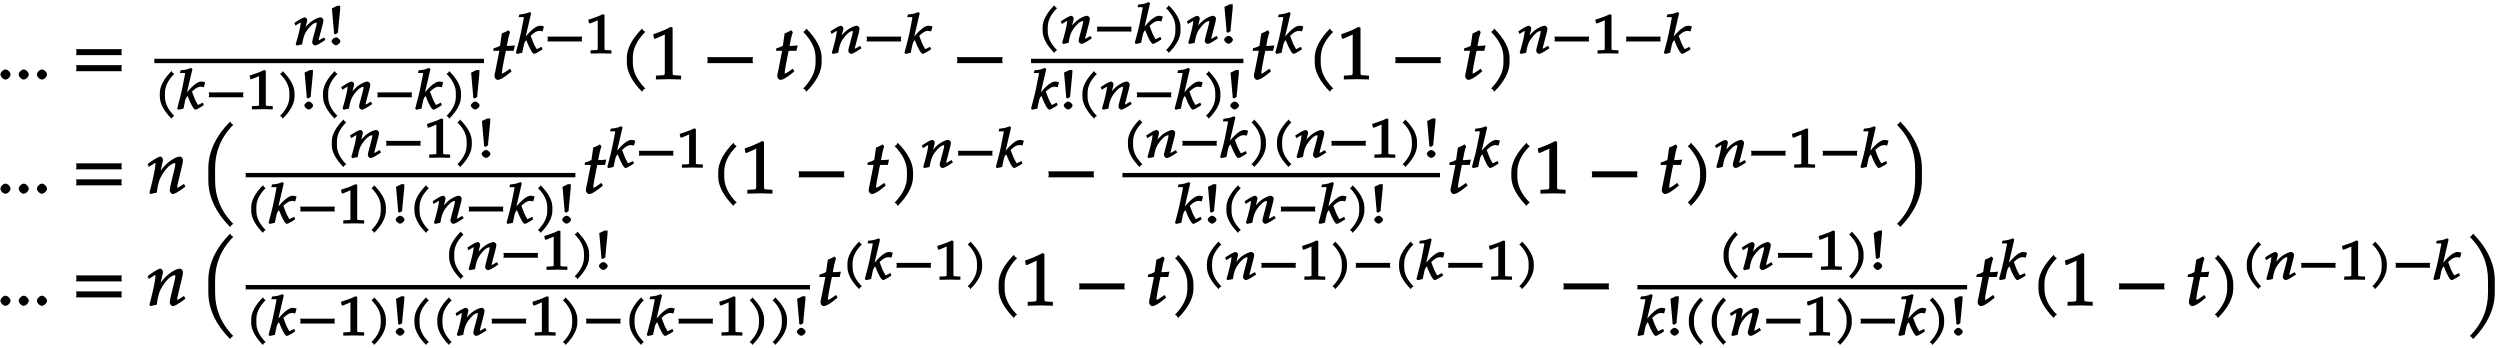
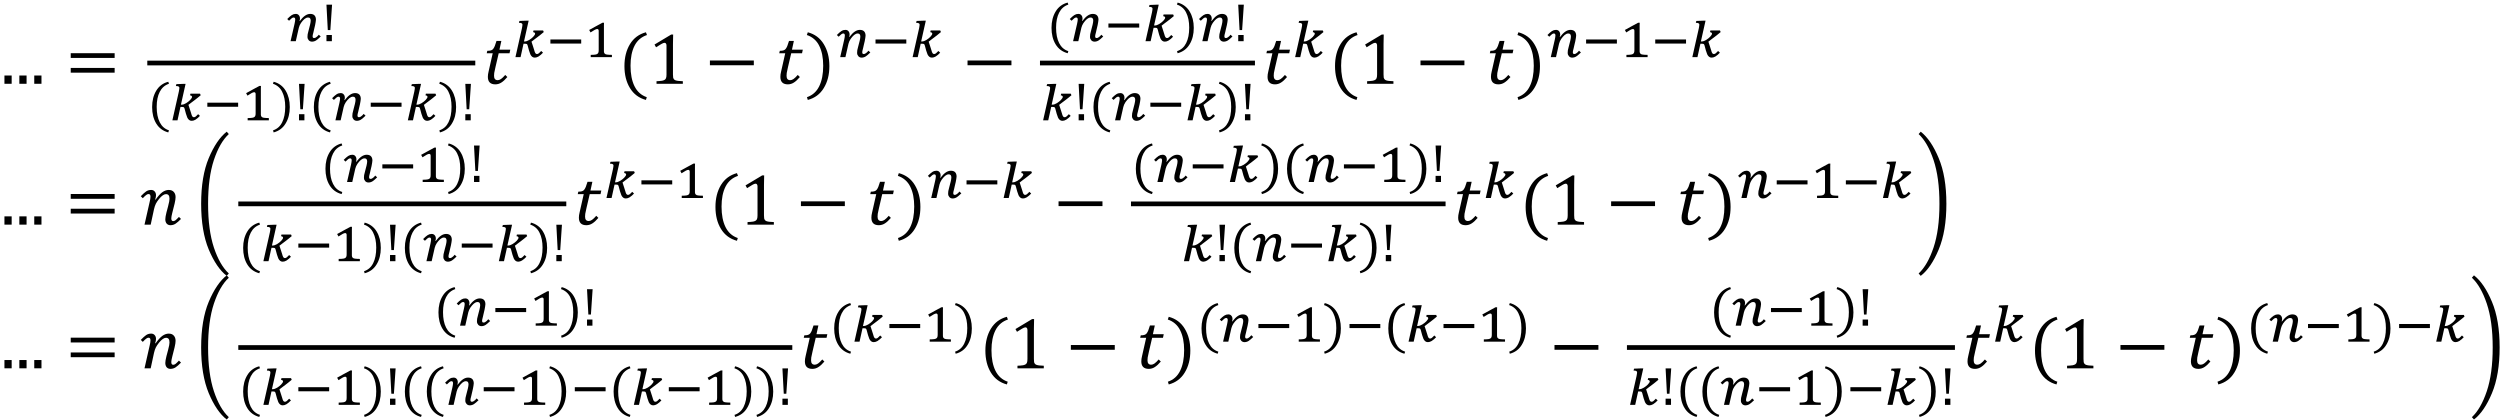
- <svg xmlns="http://www.w3.org/2000/svg" xmlns:xlink="http://www.w3.org/1999/xlink" width="410pt" height="76" viewBox="0 0 410 57">
+ <svg xmlns="http://www.w3.org/2000/svg" xmlns:xlink="http://www.w3.org/1999/xlink" width="548" height="92" viewBox="0 0 411 69">
  <defs>
    <symbol overflow="visible" id="a">
-       <path d="M2.313-.766c0-.359-.454-.828-.829-.828-.359 0-.828.469-.828.828 0 .36.469.829.813.829.39 0 .843-.454.843-.829zm0 0" />
+       <path d="M1.828-1.36V0H.641v-1.36zm0 0" />
    </symbol>
    <symbol overflow="visible" id="b">
-       <path d="M8.266-4.078a1.419 1.419 0 0 1-.047-.36c0-.109.015-.234.062-.484h-7.5c.063.25.063.375.063.484 0 .125 0 .235-.063.5h7.5zm0 2.625a1.332 1.332 0 0 1-.047-.36c0-.109.015-.234.062-.484h-7.5c.063.25.063.375.063.485 0 .125 0 .25-.063.5h7.5zm0 0" />
+       <path d="M.875-4.25v-.781h7.219v.781zm0 2.422v-.781h7.219v.78zm7.469-1.594zm0 0" />
    </symbol>
    <symbol overflow="visible" id="j">
-       <path d="M3.703-5.516c-.453.047-.86.063-1.156.063.172-.984.297-1.578.531-2.25l-.25-.328a7.16 7.16 0 0 1-1.094.531l-.296 2.031c-.391.203-.704.328-1.063.407l-.047.406h1l-.64 3.25C.625-1.11.53-.813.53-.5c0 .297.266.61.5.61.422 0 .922-.282 1.86-1.032.218-.172.14-.125.437-.36l-.25-.437-.672.469c-.36.25-.484.313-.625.313-.093 0-.031.046-.031-.11 0-.297.156-1.234.516-3l.14-.61h1.266l.203-.89zm0 0" />
+       <path d="M4.078-1.11c-.344.407-.672.712-.984.907a1.8 1.8 0 0 1-.985.297C1.285.094.875-.316.875-1.141c0-.257.035-.535.11-.828l.687-3.047H.688l.093-.406c.227 0 .399-.016.516-.047a.839.839 0 0 0 .297-.125.671.671 0 0 0 .218-.234c.07-.102.141-.234.204-.39.062-.157.156-.43.28-.829h.798L2.78-5.609h1.781l-.125.593h-1.78l-.532 2.282c-.105.437-.172.757-.203.953a3.79 3.79 0 0 0-.031.468c0 .481.203.72.609.72.164 0 .344-.063.531-.188.196-.133.43-.36.703-.672zm0 0" />
    </symbol>
    <symbol overflow="visible" id="k">
-       <path d="M4.203-7.828a.735.735 0 0 1-.187-.14c-.063-.063-.11-.126-.22-.329-1.593 1.61-2.5 3.266-2.5 4.781v.797c0 1.516.907 3.172 2.5 4.781.11-.203.157-.265.22-.328.062-.062.125-.109.312-.203C2.875.063 2.281-1.344 2.281-2.719v-.797c0-1.39.594-2.78 2.047-4.25zm0 0" />
+       <path d="M2.063-2.969c0 1.367.218 2.492.656 3.375.445.895 1.117 1.492 2.015 1.797l-.14.453C3.457 2.352 2.582 1.703 1.969.703c-.606-.988-.907-2.191-.907-3.61 0-1.405.301-2.609.907-3.609.613-1 1.488-1.648 2.625-1.953l.172.453c-.918.305-1.602.891-2.047 1.766-.438.867-.656 1.96-.656 3.281zm0 0" />
    </symbol>
    <symbol overflow="visible" id="l">
-       <path d="M5.125-.094v-.484l-.75-.047c-.656-.031-.64-.031-.64-.656v-7.172l-.313-.125c-.875.469-1.61.781-2.86 1.219l.125.718h.235l1.547-.687.031-.016c.063 0-.047-.015-.047.266v5.797c0 .625.016.625-.64.656L1-.578v.625L3.125 0l2 .047zm0 0" />
+       <path d="M4.078-1.531c0 .23.008.402.031.515a.68.68 0 0 0 .141.282.572.572 0 0 0 .266.171c.125.043.273.075.453.094.187.024.43.04.734.047V0H1.375v-.422A8.17 8.17 0 0 0 2.297-.5c.187-.04.328-.094.422-.156a.516.516 0 0 0 .219-.281c.05-.125.078-.32.078-.594v-4.75c0-.157-.032-.27-.094-.344a.282.282 0 0 0-.235-.11c-.124 0-.304.07-.53.204-.231.125-.516.304-.86.531l-.25-.453 2.734-1.64h.328a27.34 27.34 0 0 0-.03 1.562zm0 0" />
    </symbol>
    <symbol overflow="visible" id="m">
-       <path d="M8.266-2.766a1.332 1.332 0 0 1-.047-.359c0-.11.015-.234.062-.484h-7.5c.063.25.063.375.063.484 0 .125 0 .25-.063.5h7.5zm0 0" />
+       <path d="M.875-3.047v-.781h7.219v.781zm0 0" />
    </symbol>
    <symbol overflow="visible" id="n">
-       <path d="M3.766-2.719v-.797c0-1.515-.907-3.171-2.516-4.78-.11.202-.156.265-.203.327-.063.063-.125.11-.313.203 1.438 1.47 2.032 2.86 2.032 4.25v.797c0 1.375-.594 2.781-2.032 4.25.188.094.25.14.313.203.047.063.094.125.203.329C2.86.452 3.766-1.204 3.766-2.72zm0 0" />
+       <path d="M2.906-2.969c0-1.32-.219-2.414-.656-3.281A3.389 3.389 0 0 0 .219-8.016l.156-.453c1.145.305 2.02.953 2.625 1.953.613 1 .922 2.204.922 3.61 0 1.418-.309 2.62-.922 3.61-.605 1-1.48 1.648-2.625 1.952l-.14-.453C1.14 1.898 1.812 1.301 2.25.406c.438-.883.656-2.008.656-3.375zm0 0" />
    </symbol>
    <symbol overflow="visible" id="o">
-       <path d="M6.234-1.25l-.171-.297-.454.297c-.343.219-.5.313-.625.313-.078 0-.03.03-.03-.11 0-.047.015-.187.03-.234l.782-3.297c.093-.344.14-.688.14-.89 0-.266-.265-.563-.5-.563-.5 0-1.437.5-2.14 1.156-.454.422-.797.828-1.407 1.703l.235.094.453-1.938c.047-.203.078-.343.078-.484 0-.25-.234-.531-.406-.531-.266 0-.828.312-1.703.922l-.391.296.172.485.547-.36c.437-.28.39-.265.469-.265.14 0 .078 0 .078.172 0 .61-.5 2.922-.985 4.656l.172.25c.36-.094.625-.172 1.016-.234.234-1.625.468-2.313 1-3.125.656-1.016 1.453-1.72 1.984-1.72.125 0 .063-.015.063.157 0 .219-.032.469-.141.86l-.61 2.53c-.109.438-.156.72-.156.907 0 .297.266.61.5.61.313 0 .829-.282 2.079-1.22zm0 0" />
+       <path d="M1.594-3.719c.093-.375.14-.66.14-.86 0-.155-.027-.269-.078-.343-.054-.07-.136-.11-.25-.11-.117 0-.242.055-.375.157-.136.094-.324.273-.562.531L.14-4.672c.363-.375.66-.64.89-.797.239-.156.508-.234.813-.234.25 0 .441.086.578.25.144.156.219.367.219.625 0 .21-.047.445-.141.703l.078.016c.375-.54.735-.942 1.078-1.204.352-.257.711-.39 1.078-.39.364 0 .641.11.829.328.195.21.296.496.296.86 0 .25-.054.6-.156 1.046l-.39 1.547c-.106.418-.157.715-.157.89 0 .157.024.274.078.345.051.074.13.109.235.109.125 0 .25-.047.375-.14.133-.102.32-.286.562-.548l.344.329c-.344.355-.64.617-.89.78-.25.165-.532.25-.844.25a.795.795 0 0 1-.625-.265c-.149-.187-.22-.422-.22-.703 0-.25.063-.625.188-1.125l.266-1c.094-.375.156-.645.188-.813.03-.175.046-.32.046-.437 0-.27-.046-.46-.14-.578-.094-.125-.242-.188-.438-.188-.168 0-.343.07-.531.204-.188.125-.39.324-.61.593-.21.262-.382.516-.515.766-.125.25-.23.558-.313.922L1.766 0H.75zm0 0" />
    </symbol>
    <symbol overflow="visible" id="p">
-       <path d="M5.406-11.313a.427.427 0 0 1-.187-.14c-.063-.063-.11-.125-.219-.328-2.25 2.25-3.578 4.89-3.578 7.64v2.047C1.422.641 2.75 3.281 5 5.531c.11-.203.156-.265.219-.312.047-.063.11-.11.297-.203C3.422 2.89 2.53.484 2.53-2.094V-4.14c0-2.578.89-4.984 2.985-7.109zm0 0" />
+       <path d="M1-3.438c0-3 .414-5.5 1.25-7.5.844-2.007 1.828-3.457 2.953-4.343l.344.39c-.992.918-1.809 2.34-2.453 4.266-.637 1.93-.953 4.328-.953 7.203 0 2.867.316 5.258.953 7.188.644 1.925 1.46 3.347 2.453 4.265l-.344.39c-1.125-.874-2.11-2.32-2.953-4.327C1.414 2.082 1-.426 1-3.438zm0 0" />
    </symbol>
    <symbol overflow="visible" id="q">
-       <path d="M4.906-2.094V-4.14c0-2.75-1.328-5.39-3.562-7.64-.11.203-.157.265-.219.328-.063.062-.125.11-.313.203 2.11 2.125 2.985 4.531 2.985 7.11v2.046c0 2.578-.875 4.985-2.985 7.11.188.093.25.14.313.203.063.047.11.11.219.312 2.234-2.25 3.562-4.89 3.562-7.625zm0 0" />
+       <path d="M4.938-3.438c0 3.012-.422 5.52-1.266 7.532-.836 2.008-1.82 3.453-2.953 4.328l-.344-.39c.988-.919 1.805-2.34 2.453-4.266.645-1.93.969-4.32.969-7.188 0-2.875-.324-5.273-.969-7.203-.648-1.926-1.465-3.348-2.453-4.266l.344-.39c1.133.886 2.117 2.336 2.953 4.344.844 2 1.265 4.5 1.265 7.5zm0 0" />
    </symbol>
    <symbol overflow="visible" id="c">
-       <path d="M5.156-.984L5-1.234 4.594-1c-.282.172-.39.234-.469.234-.078 0 .016.063.016-.046 0-.032-.032-.032.015-.157l.64-2.453c.063-.265.11-.515.11-.656 0-.203-.265-.453-.453-.453-.406 0-1.187.375-1.766.86-.359.312-.624.608-1.124 1.25l.265.093.36-1.422c.046-.156.062-.266.062-.36 0-.187-.234-.421-.375-.421-.203 0-.703.218-1.39.687l-.344.219.172.438.5-.297c.343-.204.265-.188.343-.188.11 0 .016-.047.016.094 0 .453-.406 2.156-.813 3.453l.172.219c.313-.078.531-.125.875-.188.203-1.218.375-1.703.813-2.312.531-.75 1.125-1.266 1.562-1.266.11 0 .016-.047.016.078 0 .172-.031.344-.11.64l-.5 1.876c-.093.328-.124.531-.124.672 0 .219.265.484.453.484.234 0 .687-.219 1.718-.922zm0 0" />
+       <path d="M2.266-3.328c.289-.383.57-.672.843-.86.282-.195.567-.296.86-.296.312 0 .547.086.703.25.156.168.234.402.234.703 0 .094-.015.226-.047.39a9.338 9.338 0 0 1-.093.516c-.043.188-.09.387-.141.594a26 26 0 0 1-.125.547l-.11.437a1.343 1.343 0 0 0-.03.219c0 .117.019.2.062.25.039.043.101.062.187.062a.42.42 0 0 0 .172-.03c.051-.02.102-.052.157-.095.062-.039.128-.093.203-.156.07-.07.148-.16.234-.265l.313.296a5.473 5.473 0 0 1-.407.375c-.117.106-.23.196-.343.266a1.272 1.272 0 0 1-.688.203.763.763 0 0 1-.297-.062.61.61 0 0 1-.234-.172.903.903 0 0 1-.156-.25 1.039 1.039 0 0 1-.047-.328c0-.114.007-.25.03-.407.032-.156.071-.328.126-.515.05-.188.098-.367.14-.547.051-.176.094-.336.126-.485.03-.144.054-.273.078-.39.02-.113.03-.211.03-.297 0-.176-.038-.305-.109-.39-.062-.083-.171-.126-.328-.126a.844.844 0 0 0-.296.063 1.425 1.425 0 0 0-.297.187 2.132 2.132 0 0 0-.297.297 2.969 2.969 0 0 0-.485.735c-.062.136-.109.273-.14.406L1.594 0h-.86l.657-2.86c.039-.156.066-.288.078-.406.02-.125.031-.222.031-.296 0-.22-.086-.329-.25-.329a.573.573 0 0 0-.172.032.732.732 0 0 0-.172.109 2.231 2.231 0 0 0-.187.172 3.823 3.823 0 0 0-.235.219l-.296-.282c.144-.144.273-.27.39-.375.125-.113.238-.203.344-.265.113-.07.223-.125.328-.157a1.28 1.28 0 0 1 .344-.046c.218 0 .383.074.5.218.125.137.187.32.187.547 0 .063-.008.125-.015.188a.706.706 0 0 1-.063.187zm0 0" />
    </symbol>
    <symbol overflow="visible" id="d">
-       <path d="M2.14-.61c0-.265-.421-.64-.718-.64-.281 0-.719.375-.719.64 0 .266.438.657.703.657.313 0 .735-.375.735-.656zm-.03-5.452v-.36h-.485L.75-6l.328 3.703.016.422.281.125.39-.297v-.281l.282-2.89c.047-.36.062-.641.062-.845zm0 0" />
+       <path d="M1.766-6l-.282 4.172h-.421L.843-6zm-.032 4.984V0h-.89v-1.016zm0 0" />
    </symbol>
    <symbol overflow="visible" id="e">
-       <path d="M3.156-5.86c-.062-.03-.094-.062-.14-.109-.047-.047-.079-.093-.188-.281C1.594-5.016.906-3.766.906-2.64v.578c0 1.124.688 2.39 1.922 3.624.11-.203.14-.25.188-.28.046-.048.078-.079.265-.173C2.171-.016 1.75-1.03 1.75-2.062v-.579c0-1.03.422-2.03 1.531-3.156zm0 0" />
+       <path d="M1.547-2.219c0 1.024.164 1.867.5 2.531.332.665.836 1.11 1.515 1.329l-.109.343c-.867-.23-1.527-.718-1.984-1.468-.45-.739-.672-1.641-.672-2.704 0-1.05.226-1.953.687-2.703a3.13 3.13 0 0 1 1.97-1.453l.108.328c-.68.23-1.183.672-1.515 1.329-.336.656-.5 1.48-.5 2.468zm0 0" />
    </symbol>
    <symbol overflow="visible" id="f">
-       <path d="M4.422-4.453a1.395 1.395 0 0 0-.469-.078c-.625 0-1.547.718-2.75 2.265l.266.094L2.5-6.578l-.234-.203c-.532.25-.891.328-1.704.406l-.109.438h.656c.235 0 .172-.063.172.078 0 .078 0 .156-.015.218l-.47 2.375C.673-2.609.5-2 0-.094l.188.188.843-.188.25-1.203c.078-.437.266-.734.422-.875C2.281-.656 2.75.078 2.984.078c.125 0 .47-.156.891-.422l.5-.328-.172-.406-.594.297c-.14.078-.093.062-.171.062-.094 0-.047-.031-.141-.172-.344-.578-.5-.953-.875-2l.078-.062c.594-.547.922-.735 1.422-.735.062 0 .172.016.453.079l.219-.797zm0 0" />
+       <path d="M1.844-2.203L1.359 0H.516l1.062-4.719c.031-.156.05-.273.063-.36.02-.093.03-.175.03-.25a.337.337 0 0 0-.03-.14.27.27 0 0 0-.094-.093.405.405 0 0 0-.172-.063 2.627 2.627 0 0 0-.281-.016l.078-.312L2.375-6h.313l-.766 3.422h.125c.101 0 .219-.02.344-.063a2.7 2.7 0 0 0 .75-.438 2.254 2.254 0 0 0 .53-.562.438.438 0 0 0 .079-.218.198.198 0 0 0-.078-.157c-.043-.05-.125-.082-.25-.093l.062-.282h1.579l.109.266c-.188.156-.367.305-.531.438-.168.136-.336.265-.5.39-.168.125-.336.25-.5.375-.157.117-.32.242-.485.375.07.219.145.445.219.672.07.23.145.46.219.688.031.117.062.218.094.312.03.086.062.152.093.203a.54.54 0 0 0 .125.125c.04.024.086.031.14.031.04 0 .083-.004.126-.015a.346.346 0 0 0 .156-.078c.05-.04.11-.094.172-.157a2.99 2.99 0 0 0 .25-.25l.297.282a3.615 3.615 0 0 1-.734.625C4.207-.047 4.101 0 4 .03a.944.944 0 0 1-.297.047.661.661 0 0 1-.437-.14 1.11 1.11 0 0 1-.297-.391 5.681 5.681 0 0 1-.219-.625c-.063-.238-.137-.508-.219-.813a1.942 1.942 0 0 0-.062-.171.313.313 0 0 0-.078-.094.21.21 0 0 0-.11-.031.841.841 0 0 0-.156-.016zm0 0" />
    </symbol>
    <symbol overflow="visible" id="g">
-       <path d="M6.172-2.078c-.016-.094-.031-.188-.031-.266 0-.094.015-.187.062-.406H.516c.046.219.062.313.062.406 0 .078-.015.172-.062.39h5.687zm0 0" />
+       <path d="M.75-2.234v-.672h5.063v.672zm0 0" />
    </symbol>
    <symbol overflow="visible" id="h">
-       <path d="M4.281-.11V-.5l-.656-.031c-.531-.031-.484.015-.484-.453v-5.344l-.282-.094c-.625.313-1.312.578-2.375.906l.125.594h.22l1.25-.516h.03c.047 0-.078-.062-.078.157v4.297c0 .468.047.421-.469.453L.86-.5v.531L2.61 0l1.672.031zm0 0" />
+       <path d="M3.219-1.156v.234c.008.063.02.121.031.172a.252.252 0 0 0 .047.11c.02.03.047.058.078.078.04.042.086.074.14.093.063.012.133.028.22.047.093.012.203.024.328.031.132 0 .289.008.468.016V0H1.047v-.375c.176-.008.32-.016.437-.016.125-.007.227-.02.313-.03L2-.47a.53.53 0 0 0 .125-.062 1.36 1.36 0 0 0 .11-.094.237.237 0 0 0 .062-.11c.02-.05.035-.109.047-.171a2.25 2.25 0 0 0 .015-.25v-3.157c0-.113-.023-.19-.062-.234a.233.233 0 0 0-.188-.078c-.093 0-.23.047-.406.14-.18.094-.406.235-.687.423-.043-.07-.079-.141-.11-.204-.031-.07-.07-.14-.11-.203.364-.195.724-.394 1.079-.593l1.094-.594h.265a5.867 5.867 0 0 0-.015.437v.719zm0 0" />
    </symbol>
    <symbol overflow="visible" id="i">
-       <path d="M2.844-2.063v-.578c0-1.125-.688-2.375-1.938-3.609-.094.188-.125.234-.172.281-.046.047-.093.078-.265.172C1.579-4.672 2-3.672 2-2.64v.579C2-1.032 1.578-.017.469 1.108c.172.094.219.125.265.172.047.032.079.078.172.282 1.25-1.235 1.938-2.5 1.938-3.625zm0 0" />
+       <path d="M2.188-2.219c0-.988-.168-1.812-.5-2.469A2.524 2.524 0 0 0 .171-6.016l.11-.328A3.15 3.15 0 0 1 2.25-4.89c.457.75.688 1.653.688 2.704 0 1.062-.231 1.964-.688 2.703-.45.75-1.105 1.238-1.969 1.468l-.094-.343c.676-.22 1.176-.664 1.5-1.329.333-.664.5-1.507.5-2.53zm0 0" />
    </symbol>
  </defs>
-   <use xlink:href="#a" x="-.585" y="12.984" />
-   <use xlink:href="#a" x="2.404" y="12.984" />
-   <use xlink:href="#a" x="5.393" y="12.984" />
-   <use xlink:href="#b" x="11.693" y="12.984" />
-   <use xlink:href="#c" x="48.137" y="7.377" />
-   <use xlink:href="#d" x="53.679" y="7.377" />
-   <path d="M25.305 9.996H79.37" fill="none" stroke-width=".717" stroke="#000" stroke-miterlimit="10" />
-   <use xlink:href="#e" x="25.304" y="17.906" />
-   <use xlink:href="#f" x="29.058" y="17.906" />
-   <use xlink:href="#g" x="33.724" y="17.906" />
-   <use xlink:href="#h" x="40.452" y="17.906" />
-   <use xlink:href="#i" x="45.455" y="17.906" />
-   <use xlink:href="#d" x="49.208" y="17.906" />
-   <use xlink:href="#e" x="52.068" y="17.906" />
-   <use xlink:href="#c" x="55.822" y="17.906" />
-   <use xlink:href="#g" x="61.364" y="17.906" />
-   <use xlink:href="#f" x="68.093" y="17.906" />
-   <use xlink:href="#i" x="72.759" y="17.906" />
-   <use xlink:href="#d" x="76.513" y="17.906" />
-   <use xlink:href="#j" x="80.568" y="12.984" />
-   <use xlink:href="#f" x="84.609" y="8.752" />
-   <use xlink:href="#g" x="89.266" y="8.752" />
-   <use xlink:href="#h" x="95.995" y="8.752" />
-   <use xlink:href="#k" x="101.504" y="12.984" />
-   <use xlink:href="#l" x="106.573" y="12.984" />
-   <use xlink:href="#m" x="115.205" y="12.984" />
-   <use xlink:href="#j" x="126.945" y="12.984" />
-   <use xlink:href="#n" x="130.986" y="12.984" />
-   <use xlink:href="#c" x="136.06" y="8.752" />
-   <use xlink:href="#g" x="141.602" y="8.752" />
-   <use xlink:href="#f" x="148.331" y="8.752" />
-   <use xlink:href="#m" x="156.151" y="12.984" />
-   <use xlink:href="#e" x="170.081" y="7.122" />
-   <use xlink:href="#c" x="173.835" y="7.122" />
-   <use xlink:href="#g" x="179.377" y="7.122" />
-   <use xlink:href="#f" x="186.106" y="7.122" />
-   <use xlink:href="#i" x="190.763" y="7.122" />
-   <use xlink:href="#c" x="194.517" y="7.122" />
-   <use xlink:href="#d" x="200.059" y="7.122" />
-   <path d="M169.09 9.996h34.828" fill="none" stroke-width=".717" stroke="#000" stroke-miterlimit="10" />
-   <use xlink:href="#f" x="169.089" y="17.906" />
-   <use xlink:href="#d" x="173.755" y="17.906" />
-   <use xlink:href="#e" x="176.614" y="17.906" />
-   <use xlink:href="#c" x="180.368" y="17.906" />
-   <use xlink:href="#g" x="185.911" y="17.906" />
-   <use xlink:href="#f" x="192.639" y="17.906" />
-   <use xlink:href="#i" x="197.305" y="17.906" />
-   <use xlink:href="#d" x="201.059" y="17.906" />
-   <use xlink:href="#j" x="205.114" y="12.984" />
-   <use xlink:href="#f" x="209.155" y="8.752" />
-   <use xlink:href="#k" x="214.319" y="12.984" />
-   <use xlink:href="#l" x="219.388" y="12.984" />
-   <use xlink:href="#m" x="228.02" y="12.984" />
-   <use xlink:href="#j" x="239.76" y="12.984" />
-   <use xlink:href="#n" x="243.801" y="12.984" />
-   <use xlink:href="#c" x="248.875" y="8.752" />
-   <use xlink:href="#g" x="254.417" y="8.752" />
-   <use xlink:href="#h" x="261.146" y="8.752" />
-   <use xlink:href="#g" x="266.148" y="8.752" />
-   <use xlink:href="#f" x="272.877" y="8.752" />
-   <use xlink:href="#a" x="-.585" y="31.709" />
-   <use xlink:href="#a" x="2.404" y="31.709" />
-   <use xlink:href="#a" x="5.393" y="31.709" />
-   <use xlink:href="#b" x="11.693" y="31.709" />
-   <use xlink:href="#o" x="24.102" y="31.709" />
-   <use xlink:href="#p" x="32.746" y="31.709" />
-   <use xlink:href="#e" x="53.506" y="25.847" />
-   <use xlink:href="#c" x="57.26" y="25.847" />
-   <use xlink:href="#g" x="62.802" y="25.847" />
-   <use xlink:href="#h" x="69.531" y="25.847" />
-   <use xlink:href="#i" x="74.533" y="25.847" />
-   <use xlink:href="#d" x="78.287" y="25.847" />
-   <path d="M40.293 28.719h54.066" fill="none" stroke-width=".717" stroke="#000" stroke-miterlimit="10" />
-   <use xlink:href="#e" x="40.292" y="36.631" />
-   <use xlink:href="#f" x="44.046" y="36.631" />
-   <use xlink:href="#g" x="48.712" y="36.631" />
-   <use xlink:href="#h" x="55.44" y="36.631" />
-   <use xlink:href="#i" x="60.443" y="36.631" />
-   <use xlink:href="#d" x="64.196" y="36.631" />
-   <use xlink:href="#e" x="67.056" y="36.631" />
-   <use xlink:href="#c" x="70.81" y="36.631" />
-   <use xlink:href="#g" x="76.352" y="36.631" />
-   <use xlink:href="#f" x="83.081" y="36.631" />
-   <use xlink:href="#i" x="87.747" y="36.631" />
-   <use xlink:href="#d" x="91.501" y="36.631" />
-   <use xlink:href="#j" x="95.556" y="31.709" />
-   <use xlink:href="#f" x="99.597" y="27.477" />
-   <use xlink:href="#g" x="104.254" y="27.477" />
-   <use xlink:href="#h" x="110.983" y="27.477" />
-   <use xlink:href="#k" x="116.492" y="31.709" />
-   <use xlink:href="#l" x="121.561" y="31.709" />
-   <use xlink:href="#m" x="130.193" y="31.709" />
-   <use xlink:href="#j" x="141.933" y="31.709" />
-   <g>
-     <use xlink:href="#n" x="145.974" y="31.709" />
-   </g>
-   <g>
-     <use xlink:href="#c" x="151.047" y="27.477" />
-     <use xlink:href="#g" x="156.589" y="27.477" />
-     <use xlink:href="#f" x="163.318" y="27.477" />
-   </g>
-   <g>
-     <use xlink:href="#m" x="171.139" y="31.709" />
-   </g>
-   <g>
-     <use xlink:href="#e" x="184.077" y="25.847" />
-     <use xlink:href="#c" x="187.831" y="25.847" />
-     <use xlink:href="#g" x="193.373" y="25.847" />
-     <use xlink:href="#f" x="200.102" y="25.847" />
-   </g>
-   <g>
-     <use xlink:href="#i" x="204.768" y="25.847" />
-     <use xlink:href="#e" x="208.522" y="25.847" />
-     <use xlink:href="#c" x="212.275" y="25.847" />
-     <use xlink:href="#g" x="217.818" y="25.847" />
-     <use xlink:href="#h" x="224.546" y="25.847" />
-     <use xlink:href="#i" x="229.549" y="25.847" />
-     <use xlink:href="#d" x="233.302" y="25.847" />
-   </g>
-   <path d="M184.078 28.719h52.082" fill="none" stroke-width=".717" stroke="#000" stroke-miterlimit="10" />
-   <g>
-     <use xlink:href="#f" x="192.705" y="36.631" />
-   </g>
-   <g>
-     <use xlink:href="#d" x="197.362" y="36.631" />
-     <use xlink:href="#e" x="200.222" y="36.631" />
-     <use xlink:href="#c" x="203.976" y="36.631" />
-     <use xlink:href="#g" x="209.518" y="36.631" />
-     <use xlink:href="#f" x="216.246" y="36.631" />
-   </g>
-   <g>
-     <use xlink:href="#i" x="220.912" y="36.631" />
-     <use xlink:href="#d" x="224.666" y="36.631" />
-   </g>
-   <g>
-     <use xlink:href="#j" x="237.358" y="31.709" />
-   </g>
-   <g>
-     <use xlink:href="#f" x="241.398" y="27.477" />
-   </g>
-   <g>
-     <use xlink:href="#k" x="246.562" y="31.709" />
-     <use xlink:href="#l" x="251.631" y="31.709" />
-   </g>
-   <g>
-     <use xlink:href="#m" x="260.263" y="31.709" />
-   </g>
-   <g>
-     <use xlink:href="#j" x="272.003" y="31.709" />
-   </g>
-   <g>
-     <use xlink:href="#n" x="276.044" y="31.709" />
-   </g>
-   <g>
-     <use xlink:href="#c" x="281.118" y="27.477" />
-     <use xlink:href="#g" x="286.66" y="27.477" />
-     <use xlink:href="#h" x="293.389" y="27.477" />
-     <use xlink:href="#g" x="298.391" y="27.477" />
-     <use xlink:href="#f" x="305.12" y="27.477" />
-   </g>
-   <g>
-     <use xlink:href="#q" x="310.284" y="31.709" />
-   </g>
-   <g>
-     <use xlink:href="#a" x="-.585" y="50.089" />
-     <use xlink:href="#a" x="2.404" y="50.089" />
-     <use xlink:href="#a" x="5.393" y="50.089" />
-   </g>
-   <g>
-     <use xlink:href="#b" x="11.693" y="50.089" />
-   </g>
-   <g>
-     <use xlink:href="#o" x="24.102" y="50.089" />
-   </g>
-   <g>
-     <use xlink:href="#p" x="32.746" y="50.089" />
-   </g>
-   <g>
-     <use xlink:href="#e" x="72.745" y="44.227" />
-     <use xlink:href="#c" x="76.499" y="44.227" />
-     <use xlink:href="#g" x="82.041" y="44.227" />
-     <use xlink:href="#h" x="88.77" y="44.227" />
-     <use xlink:href="#i" x="93.772" y="44.227" />
-     <use xlink:href="#d" x="97.526" y="44.227" />
-   </g>
-   <path d="M40.293 47.102h92.547" fill="none" stroke-width=".717" stroke="#000" stroke-miterlimit="10" />
-   <g>
-     <use xlink:href="#e" x="40.292" y="55.011" />
-     <use xlink:href="#f" x="44.046" y="55.011" />
-   </g>
-   <g>
-     <use xlink:href="#g" x="48.712" y="55.011" />
-     <use xlink:href="#h" x="55.44" y="55.011" />
-     <use xlink:href="#i" x="60.443" y="55.011" />
-     <use xlink:href="#d" x="64.196" y="55.011" />
-     <use xlink:href="#e" x="67.056" y="55.011" />
-     <use xlink:href="#e" x="70.81" y="55.011" />
-     <use xlink:href="#c" x="74.564" y="55.011" />
-     <use xlink:href="#g" x="80.106" y="55.011" />
-     <use xlink:href="#h" x="86.835" y="55.011" />
-     <use xlink:href="#i" x="91.837" y="55.011" />
-     <use xlink:href="#g" x="95.591" y="55.011" />
-     <use xlink:href="#e" x="102.32" y="55.011" />
-     <use xlink:href="#f" x="106.074" y="55.011" />
-   </g>
-   <g>
-     <use xlink:href="#g" x="110.739" y="55.011" />
-     <use xlink:href="#h" x="117.468" y="55.011" />
-     <use xlink:href="#i" x="122.47" y="55.011" />
-     <use xlink:href="#i" x="126.224" y="55.011" />
-     <use xlink:href="#d" x="129.978" y="55.011" />
-   </g>
-   <g>
-     <use xlink:href="#j" x="134.033" y="50.089" />
-   </g>
-   <g>
-     <use xlink:href="#e" x="138.074" y="45.857" />
-     <use xlink:href="#f" x="141.828" y="45.857" />
-   </g>
-   <g>
-     <use xlink:href="#g" x="146.494" y="45.857" />
-     <use xlink:href="#h" x="153.222" y="45.857" />
-     <use xlink:href="#i" x="158.225" y="45.857" />
-   </g>
-   <g>
-     <use xlink:href="#k" x="162.477" y="50.089" />
-     <use xlink:href="#l" x="167.546" y="50.089" />
-   </g>
-   <g>
-     <use xlink:href="#m" x="176.178" y="50.089" />
-   </g>
-   <g>
-     <use xlink:href="#j" x="187.918" y="50.089" />
-   </g>
-   <g>
-     <use xlink:href="#n" x="191.959" y="50.089" />
-   </g>
-   <g>
-     <use xlink:href="#e" x="197.032" y="45.857" />
-     <use xlink:href="#c" x="200.786" y="45.857" />
-     <use xlink:href="#g" x="206.328" y="45.857" />
-     <use xlink:href="#h" x="213.057" y="45.857" />
-     <use xlink:href="#i" x="218.059" y="45.857" />
-     <use xlink:href="#g" x="221.813" y="45.857" />
-     <use xlink:href="#e" x="228.542" y="45.857" />
-     <use xlink:href="#f" x="232.295" y="45.857" />
-   </g>
-   <g>
-     <use xlink:href="#g" x="236.961" y="45.857" />
-     <use xlink:href="#h" x="243.69" y="45.857" />
-     <use xlink:href="#i" x="248.692" y="45.857" />
-   </g>
-   <g>
-     <use xlink:href="#m" x="255.601" y="50.089" />
-   </g>
-   <g>
-     <use xlink:href="#e" x="281.753" y="44.227" />
-     <use xlink:href="#c" x="285.507" y="44.227" />
-     <use xlink:href="#g" x="291.049" y="44.227" />
-     <use xlink:href="#h" x="297.778" y="44.227" />
-     <use xlink:href="#i" x="302.78" y="44.227" />
-     <use xlink:href="#d" x="306.534" y="44.227" />
-   </g>
-   <path d="M268.54 47.102h54.07" fill="none" stroke-width=".717" stroke="#000" stroke-miterlimit="10" />
-   <g>
-     <use xlink:href="#f" x="268.539" y="55.011" />
-   </g>
-   <g>
-     <use xlink:href="#d" x="273.205" y="55.011" />
-     <use xlink:href="#e" x="276.064" y="55.011" />
-     <use xlink:href="#e" x="279.818" y="55.011" />
-     <use xlink:href="#c" x="283.572" y="55.011" />
-     <use xlink:href="#g" x="289.115" y="55.011" />
-     <use xlink:href="#h" x="295.843" y="55.011" />
-     <use xlink:href="#i" x="300.845" y="55.011" />
-     <use xlink:href="#g" x="304.599" y="55.011" />
-     <use xlink:href="#f" x="311.328" y="55.011" />
-   </g>
-   <g>
-     <use xlink:href="#i" x="315.994" y="55.011" />
-     <use xlink:href="#d" x="319.748" y="55.011" />
-   </g>
-   <g>
-     <use xlink:href="#j" x="323.803" y="50.089" />
-   </g>
-   <g>
-     <use xlink:href="#f" x="327.844" y="45.857" />
-   </g>
-   <g>
-     <use xlink:href="#k" x="333.008" y="50.089" />
-     <use xlink:href="#l" x="338.077" y="50.089" />
-   </g>
-   <g>
-     <use xlink:href="#m" x="346.709" y="50.089" />
-   </g>
-   <g>
-     <use xlink:href="#j" x="358.449" y="50.089" />
-   </g>
-   <g>
-     <use xlink:href="#n" x="362.49" y="50.089" />
-   </g>
-   <g>
-     <use xlink:href="#e" x="367.564" y="45.857" />
-     <use xlink:href="#c" x="371.318" y="45.857" />
-     <use xlink:href="#g" x="376.86" y="45.857" />
-     <use xlink:href="#h" x="383.589" y="45.857" />
-     <use xlink:href="#i" x="388.591" y="45.857" />
-     <use xlink:href="#g" x="392.345" y="45.857" />
-     <use xlink:href="#f" x="399.074" y="45.857" />
-   </g>
-   <g>
-     <use xlink:href="#q" x="404.237" y="50.089" />
+   <use xlink:href="#a" x=".089" y="13.774" />
+   <use xlink:href="#a" x="2.54" y="13.774" />
+   <use xlink:href="#a" x="4.991" y="13.774" />
+   <use xlink:href="#b" x="10.753" y="13.774" />
+   <use xlink:href="#c" x="47.034" y="6.769" />
+   <use xlink:href="#d" x="52.826" y="6.769" />
+   <path d="M24.215 10.36h53.922" fill="none" stroke-width=".776" stroke="#000" stroke-miterlimit="10" />
+   <use xlink:href="#e" x="24.213" y="19.786" />
+   <use xlink:href="#f" x="27.822" y="19.786" />
+   <use xlink:href="#g" x="33.336" y="19.786" />
+   <use xlink:href="#h" x="39.667" y="19.786" />
+   <use xlink:href="#i" x="44.703" y="19.786" />
+   <use xlink:href="#d" x="48.312" y="19.786" />
+   <use xlink:href="#e" x="50.799" y="19.786" />
+   <use xlink:href="#c" x="54.408" y="19.786" />
+   <use xlink:href="#g" x="60.2" y="19.786" />
+   <use xlink:href="#f" x="66.532" y="19.786" />
+   <use xlink:href="#i" x="72.045" y="19.786" />
+   <use xlink:href="#d" x="75.655" y="19.786" />
+   <use xlink:href="#j" x="79.33" y="13.774" />
+   <use xlink:href="#f" x="84.222" y="9.396" />
+   <use xlink:href="#g" x="89.736" y="9.396" />
+   <use xlink:href="#h" x="96.067" y="9.396" />
+   <use xlink:href="#k" x="101.596" y="13.774" />
+   <use xlink:href="#l" x="106.557" y="13.774" />
+   <use xlink:href="#m" x="115.835" y="13.774" />
+   <use xlink:href="#j" x="127.419" y="13.774" />
+   <use xlink:href="#n" x="132.428" y="13.774" />
+   <use xlink:href="#c" x="137.393" y="9.396" />
+   <use xlink:href="#g" x="143.185" y="9.396" />
+   <use xlink:href="#f" x="149.516" y="9.396" />
+   <use xlink:href="#m" x="158.187" y="13.774" />
+   <use xlink:href="#e" x="172.073" y="6.769" />
+   <use xlink:href="#c" x="175.682" y="6.769" />
+   <use xlink:href="#g" x="181.474" y="6.769" />
+   <use xlink:href="#f" x="187.806" y="6.769" />
+   <use xlink:href="#i" x="193.319" y="6.769" />
+   <use xlink:href="#c" x="196.928" y="6.769" />
+   <use xlink:href="#d" x="202.721" y="6.769" />
+   <path d="M170.973 10.36h35.34" fill="none" stroke-width=".776" stroke="#000" stroke-miterlimit="10" />
+   <use xlink:href="#f" x="170.971" y="19.786" />
+   <use xlink:href="#d" x="176.485" y="19.786" />
+   <use xlink:href="#e" x="178.972" y="19.786" />
+   <use xlink:href="#c" x="182.581" y="19.786" />
+   <use xlink:href="#g" x="188.373" y="19.786" />
+   <use xlink:href="#f" x="194.705" y="19.786" />
+   <use xlink:href="#i" x="200.218" y="19.786" />
+   <use xlink:href="#d" x="203.828" y="19.786" />
+   <use xlink:href="#j" x="207.51" y="13.774" />
+   <use xlink:href="#f" x="212.402" y="9.396" />
+   <use xlink:href="#k" x="218.416" y="13.774" />
+   <use xlink:href="#l" x="223.377" y="13.774" />
+   <use xlink:href="#m" x="232.655" y="13.774" />
+   <use xlink:href="#j" x="244.239" y="13.774" />
+   <use xlink:href="#n" x="249.248" y="13.774" />
+   <use xlink:href="#c" x="254.213" y="9.396" />
+   <use xlink:href="#g" x="260.005" y="9.396" />
+   <use xlink:href="#h" x="266.336" y="9.396" />
+   <use xlink:href="#g" x="271.372" y="9.396" />
+   <use xlink:href="#f" x="277.703" y="9.396" />
+   <use xlink:href="#a" x=".089" y="36.93" />
+   <use xlink:href="#a" x="2.54" y="36.93" />
+   <use xlink:href="#a" x="4.991" y="36.93" />
+   <use xlink:href="#b" x="10.753" y="36.93" />
+   <use xlink:href="#o" x="23.007" y="36.93" />
+   <use xlink:href="#p" x="32.069" y="36.93" />
+   <use xlink:href="#e" x="52.708" y="29.925" />
+   <use xlink:href="#c" x="56.317" y="29.925" />
+   <use xlink:href="#g" x="62.109" y="29.925" />
+   <use xlink:href="#h" x="68.441" y="29.925" />
+   <use xlink:href="#i" x="73.476" y="29.925" />
+   <use xlink:href="#d" x="77.085" y="29.925" />
+   <path d="M39.176 33.516h53.922" fill="none" stroke-width=".776" stroke="#000" stroke-miterlimit="10" />
+   <use xlink:href="#e" x="39.176" y="42.943" />
+   <use xlink:href="#f" x="42.785" y="42.943" />
+   <use xlink:href="#g" x="48.299" y="42.943" />
+   <use xlink:href="#h" x="54.63" y="42.943" />
+   <use xlink:href="#i" x="59.666" y="42.943" />
+   <use xlink:href="#d" x="63.275" y="42.943" />
+   <use xlink:href="#e" x="65.762" y="42.943" />
+   <use xlink:href="#c" x="69.371" y="42.943" />
+   <use xlink:href="#g" x="75.163" y="42.943" />
+   <use xlink:href="#f" x="81.495" y="42.943" />
+   <use xlink:href="#i" x="87.008" y="42.943" />
+   <use xlink:href="#d" x="90.618" y="42.943" />
+   <use xlink:href="#j" x="94.294" y="36.93" />
+   <use xlink:href="#f" x="99.186" y="32.552" />
+   <use xlink:href="#g" x="104.7" y="32.552" />
+   <use xlink:href="#h" x="111.031" y="32.552" />
+   <use xlink:href="#k" x="116.559" y="36.93" />
+   <use xlink:href="#l" x="121.52" y="36.93" />
+   <use xlink:href="#m" x="130.798" y="36.93" />
+   <use xlink:href="#j" x="142.382" y="36.93" />
+   <use xlink:href="#n" x="147.391" y="36.93" />
+   <use xlink:href="#c" x="152.356" y="32.552" />
+   <use xlink:href="#g" x="158.148" y="32.552" />
+   <use xlink:href="#f" x="164.479" y="32.552" />
+   <use xlink:href="#m" x="173.151" y="36.93" />
+   <use xlink:href="#e" x="185.934" y="29.925" />
+   <use xlink:href="#c" x="189.543" y="29.925" />
+   <use xlink:href="#g" x="195.335" y="29.925" />
+   <use xlink:href="#f" x="201.667" y="29.925" />
+   <use xlink:href="#i" x="207.18" y="29.925" />
+   <use xlink:href="#e" x="210.789" y="29.925" />
+   <use xlink:href="#c" x="214.399" y="29.925" />
+   <use xlink:href="#g" x="220.191" y="29.925" />
+   <use xlink:href="#h" x="226.522" y="29.925" />
+   <use xlink:href="#i" x="231.557" y="29.925" />
+   <use xlink:href="#d" x="235.167" y="29.925" />
+   <path d="M185.934 33.516h51.718" fill="none" stroke-width=".776" stroke="#000" stroke-miterlimit="10" />
+   <use xlink:href="#f" x="194.122" y="42.943" />
+   <use xlink:href="#d" x="199.636" y="42.943" />
+   <use xlink:href="#e" x="202.123" y="42.943" />
+   <use xlink:href="#c" x="205.732" y="42.943" />
+   <g>
+     <use xlink:href="#g" x="211.524" y="42.943" />
+     <use xlink:href="#f" x="217.856" y="42.943" />
+   </g>
+   <g>
+     <use xlink:href="#i" x="223.369" y="42.943" />
+     <use xlink:href="#d" x="226.979" y="42.943" />
+   </g>
+   <g>
+     <use xlink:href="#j" x="238.848" y="36.93" />
+   </g>
+   <g>
+     <use xlink:href="#f" x="243.74" y="32.552" />
+   </g>
+   <g>
+     <use xlink:href="#k" x="249.754" y="36.93" />
+     <use xlink:href="#l" x="254.715" y="36.93" />
+   </g>
+   <g>
+     <use xlink:href="#m" x="263.993" y="36.93" />
+   </g>
+   <g>
+     <use xlink:href="#j" x="275.577" y="36.93" />
+   </g>
+   <g>
+     <use xlink:href="#n" x="280.586" y="36.93" />
+   </g>
+   <g>
+     <use xlink:href="#c" x="285.551" y="32.552" />
+   </g>
+   <g>
+     <use xlink:href="#g" x="291.343" y="32.552" />
+     <use xlink:href="#h" x="297.674" y="32.552" />
+     <use xlink:href="#g" x="302.71" y="32.552" />
+     <use xlink:href="#f" x="309.041" y="32.552" />
+   </g>
+   <g>
+     <use xlink:href="#q" x="315.048" y="36.93" />
+   </g>
+   <g>
+     <use xlink:href="#a" x=".089" y="60.549" />
+     <use xlink:href="#a" x="2.54" y="60.549" />
+     <use xlink:href="#a" x="4.991" y="60.549" />
+   </g>
+   <g>
+     <use xlink:href="#b" x="10.753" y="60.549" />
+   </g>
+   <g>
+     <use xlink:href="#o" x="23.007" y="60.549" />
+   </g>
+   <g>
+     <use xlink:href="#p" x="32.069" y="60.549" />
+   </g>
+   <g>
+     <use xlink:href="#e" x="71.286" y="53.543" />
+     <use xlink:href="#c" x="74.895" y="53.543" />
+   </g>
+   <g>
+     <use xlink:href="#g" x="80.687" y="53.543" />
+     <use xlink:href="#h" x="87.019" y="53.543" />
+     <use xlink:href="#i" x="92.054" y="53.543" />
+     <use xlink:href="#d" x="95.663" y="53.543" />
+   </g>
+   <path d="M39.176 57.133h91.078" fill="none" stroke-width=".776" stroke="#000" stroke-miterlimit="10" />
+   <g>
+     <use xlink:href="#e" x="39.176" y="66.561" />
+     <use xlink:href="#f" x="42.785" y="66.561" />
+   </g>
+   <g>
+     <use xlink:href="#g" x="48.299" y="66.561" />
+     <use xlink:href="#h" x="54.63" y="66.561" />
+     <use xlink:href="#i" x="59.666" y="66.561" />
+     <use xlink:href="#d" x="63.275" y="66.561" />
+     <use xlink:href="#e" x="65.762" y="66.561" />
+     <use xlink:href="#e" x="69.371" y="66.561" />
+     <use xlink:href="#c" x="72.98" y="66.561" />
+   </g>
+   <g>
+     <use xlink:href="#g" x="78.773" y="66.561" />
+     <use xlink:href="#h" x="85.104" y="66.561" />
+     <use xlink:href="#i" x="90.139" y="66.561" />
+     <use xlink:href="#g" x="93.748" y="66.561" />
+     <use xlink:href="#e" x="100.08" y="66.561" />
+     <use xlink:href="#f" x="103.689" y="66.561" />
+   </g>
+   <g>
+     <use xlink:href="#g" x="109.203" y="66.561" />
+     <use xlink:href="#h" x="115.534" y="66.561" />
+     <use xlink:href="#i" x="120.569" y="66.561" />
+     <use xlink:href="#i" x="124.179" y="66.561" />
+     <use xlink:href="#d" x="127.788" y="66.561" />
+   </g>
+   <g>
+     <use xlink:href="#j" x="131.45" y="60.549" />
+   </g>
+   <g>
+     <use xlink:href="#e" x="136.342" y="56.17" />
+     <use xlink:href="#f" x="139.951" y="56.17" />
+   </g>
+   <g>
+     <use xlink:href="#g" x="145.465" y="56.17" />
+     <use xlink:href="#h" x="151.796" y="56.17" />
+     <use xlink:href="#i" x="156.832" y="56.17" />
+   </g>
+   <g>
+     <use xlink:href="#k" x="160.935" y="60.549" />
+     <use xlink:href="#l" x="165.896" y="60.549" />
+   </g>
+   <g>
+     <use xlink:href="#m" x="175.174" y="60.549" />
+   </g>
+   <g>
+     <use xlink:href="#j" x="186.758" y="60.549" />
+   </g>
+   <g>
+     <use xlink:href="#n" x="191.767" y="60.549" />
+   </g>
+   <g>
+     <use xlink:href="#e" x="196.732" y="56.17" />
+     <use xlink:href="#c" x="200.341" y="56.17" />
+   </g>
+   <g>
+     <use xlink:href="#g" x="206.133" y="56.17" />
+     <use xlink:href="#h" x="212.465" y="56.17" />
+     <use xlink:href="#i" x="217.5" y="56.17" />
+     <use xlink:href="#g" x="221.109" y="56.17" />
+     <use xlink:href="#e" x="227.44" y="56.17" />
+     <use xlink:href="#f" x="231.05" y="56.17" />
+   </g>
+   <g>
+     <use xlink:href="#g" x="236.563" y="56.17" />
+     <use xlink:href="#h" x="242.895" y="56.17" />
+     <use xlink:href="#i" x="247.93" y="56.17" />
+   </g>
+   <g>
+     <use xlink:href="#m" x="254.683" y="60.549" />
+   </g>
+   <g>
+     <use xlink:href="#e" x="280.998" y="53.543" />
+     <use xlink:href="#c" x="284.607" y="53.543" />
+   </g>
+   <g>
+     <use xlink:href="#g" x="290.399" y="53.543" />
+     <use xlink:href="#h" x="296.731" y="53.543" />
+     <use xlink:href="#i" x="301.766" y="53.543" />
+     <use xlink:href="#d" x="305.375" y="53.543" />
+   </g>
+   <path d="M267.469 57.133h53.922" fill="none" stroke-width=".776" stroke="#000" stroke-miterlimit="10" />
+   <g>
+     <use xlink:href="#f" x="267.467" y="66.561" />
+   </g>
+   <g>
+     <use xlink:href="#d" x="272.981" y="66.561" />
+     <use xlink:href="#e" x="275.468" y="66.561" />
+     <use xlink:href="#e" x="279.077" y="66.561" />
+     <use xlink:href="#c" x="282.686" y="66.561" />
+   </g>
+   <g>
+     <use xlink:href="#g" x="288.478" y="66.561" />
+     <use xlink:href="#h" x="294.81" y="66.561" />
+     <use xlink:href="#i" x="299.845" y="66.561" />
+     <use xlink:href="#g" x="303.454" y="66.561" />
+     <use xlink:href="#f" x="309.786" y="66.561" />
+   </g>
+   <g>
+     <use xlink:href="#i" x="315.299" y="66.561" />
+     <use xlink:href="#d" x="318.909" y="66.561" />
+   </g>
+   <g>
+     <use xlink:href="#j" x="322.584" y="60.549" />
+   </g>
+   <g>
+     <use xlink:href="#f" x="327.476" y="56.17" />
+   </g>
+   <g>
+     <use xlink:href="#k" x="333.49" y="60.549" />
+     <use xlink:href="#l" x="338.451" y="60.549" />
+   </g>
+   <g>
+     <use xlink:href="#m" x="347.729" y="60.549" />
+   </g>
+   <g>
+     <use xlink:href="#j" x="359.313" y="60.549" />
+   </g>
+   <g>
+     <use xlink:href="#n" x="364.322" y="60.549" />
+   </g>
+   <g>
+     <use xlink:href="#e" x="369.287" y="56.17" />
+     <use xlink:href="#c" x="372.896" y="56.17" />
+   </g>
+   <g>
+     <use xlink:href="#g" x="378.688" y="56.17" />
+     <use xlink:href="#h" x="385.02" y="56.17" />
+     <use xlink:href="#i" x="390.055" y="56.17" />
+     <use xlink:href="#g" x="393.664" y="56.17" />
+     <use xlink:href="#f" x="399.995" y="56.17" />
+   </g>
+   <g>
+     <use xlink:href="#q" x="406.003" y="60.548" />
  </g>
</svg>
